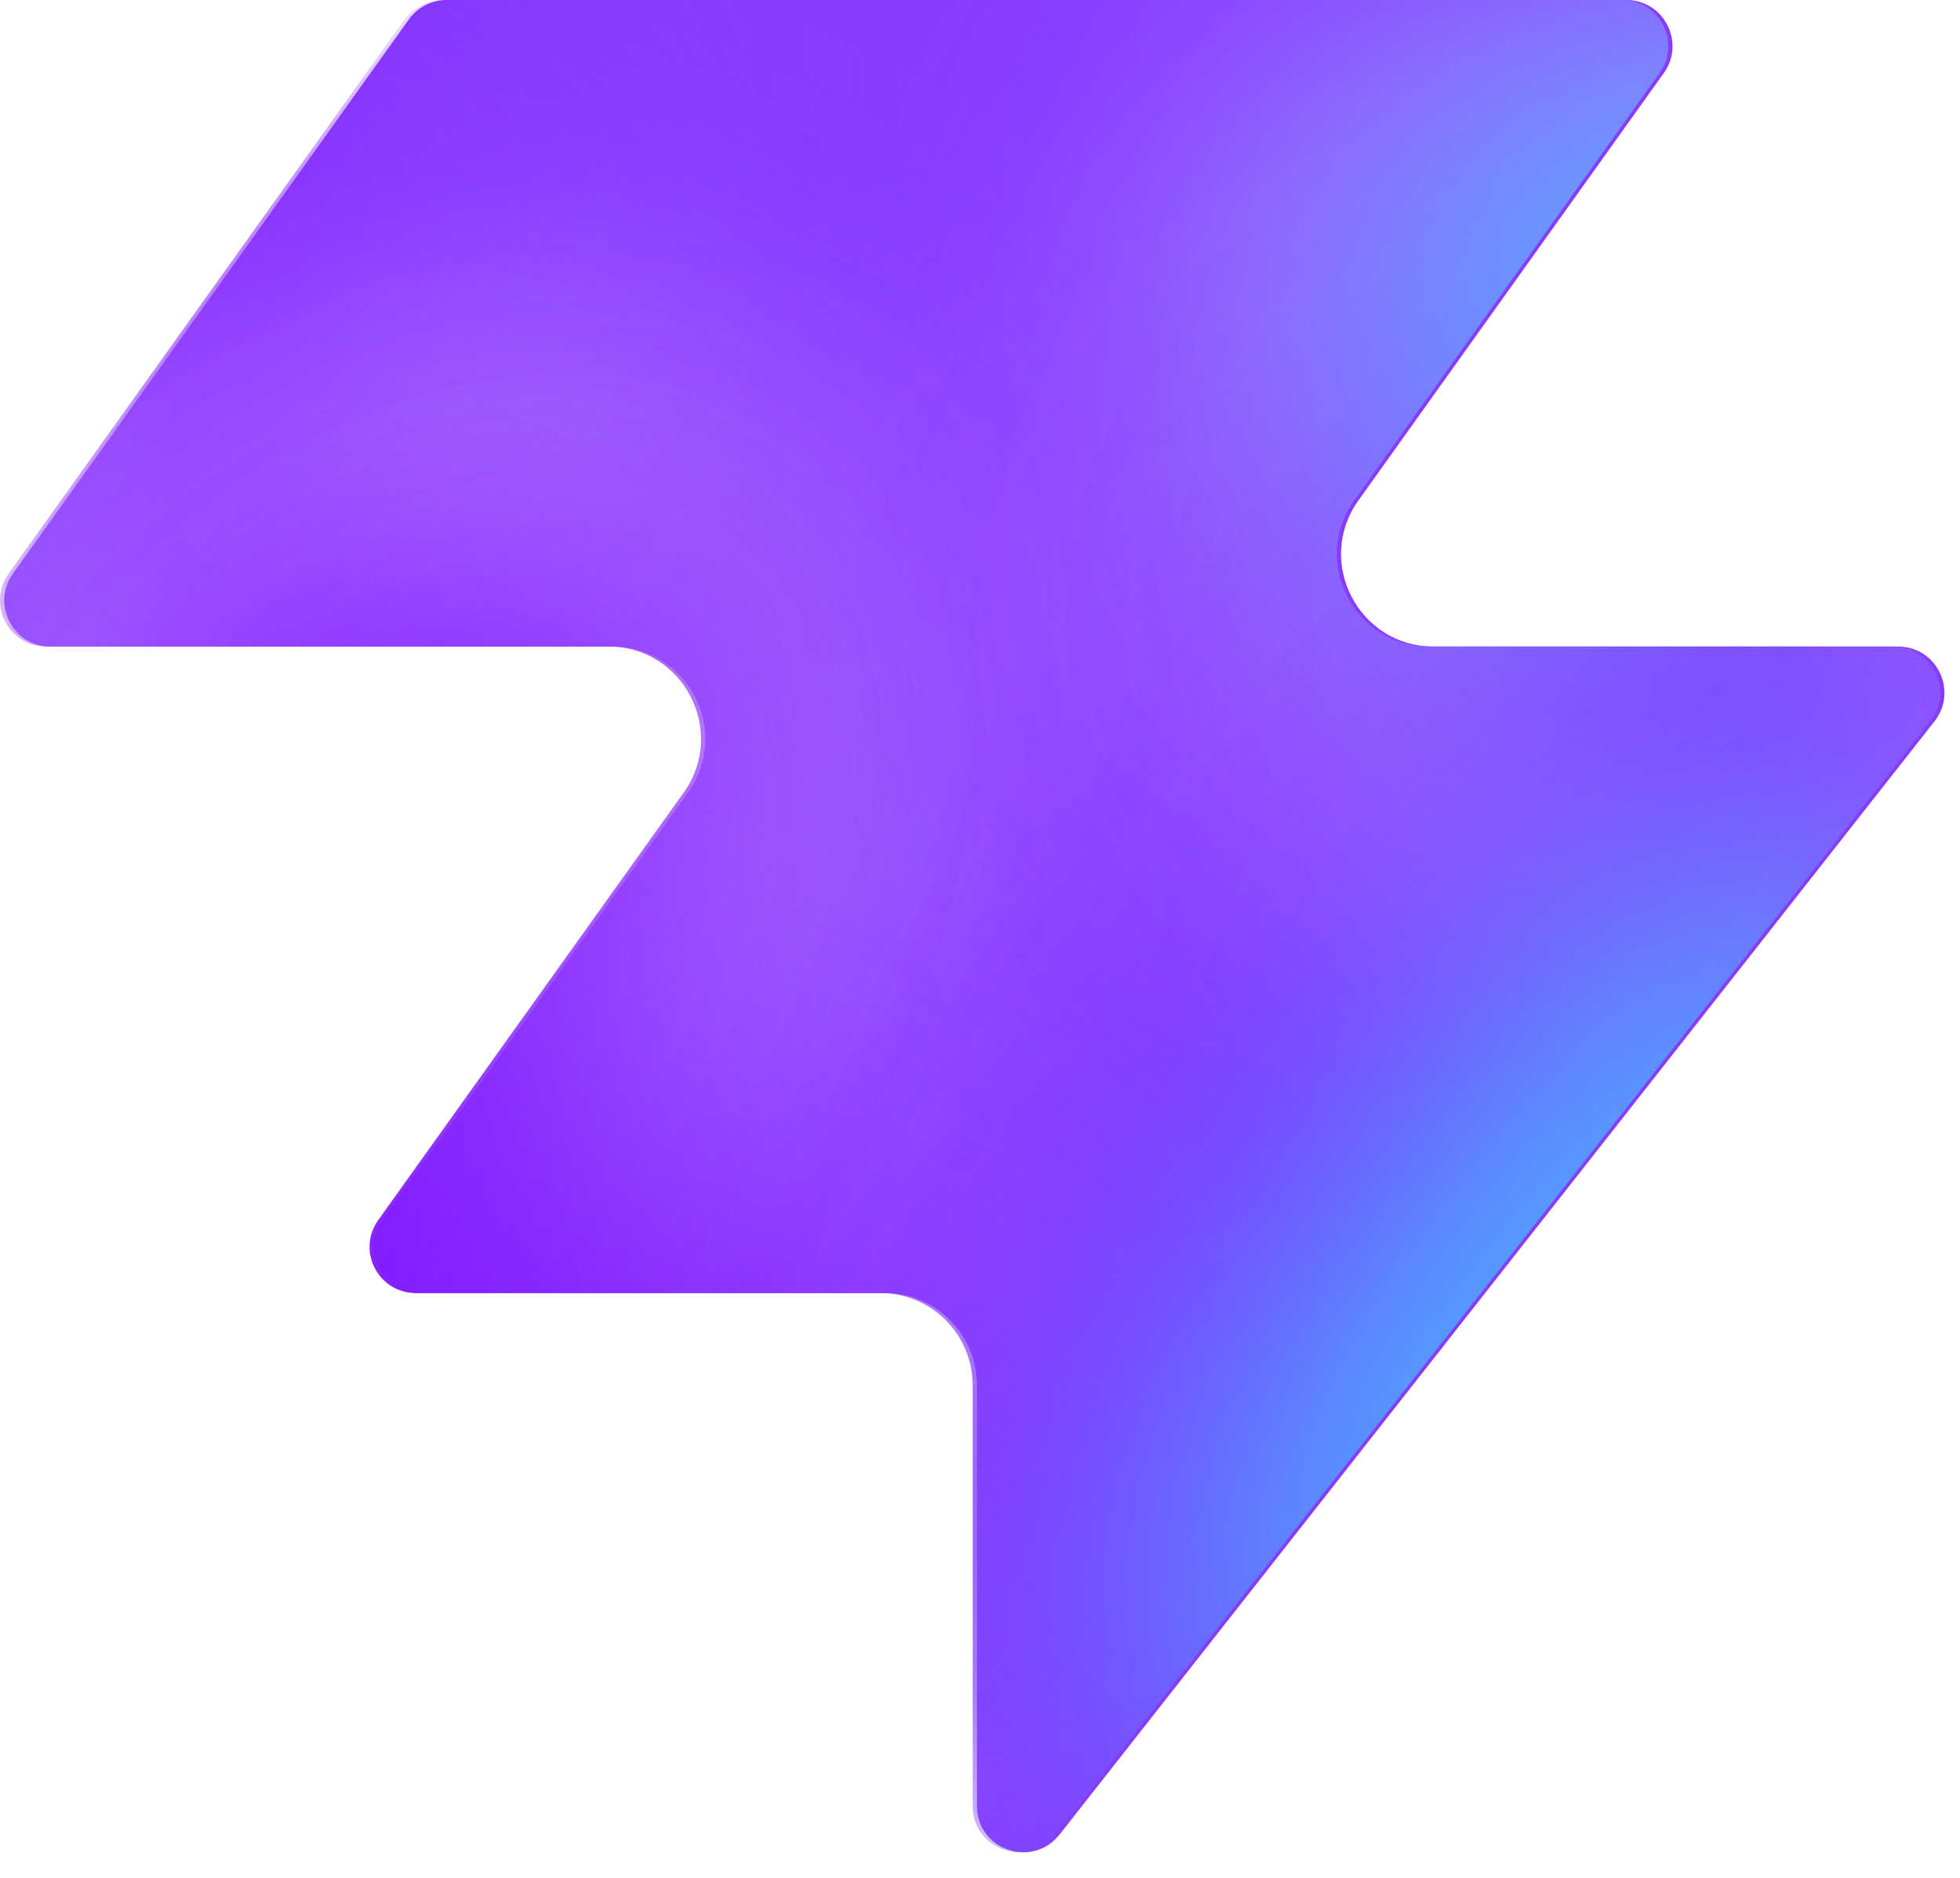
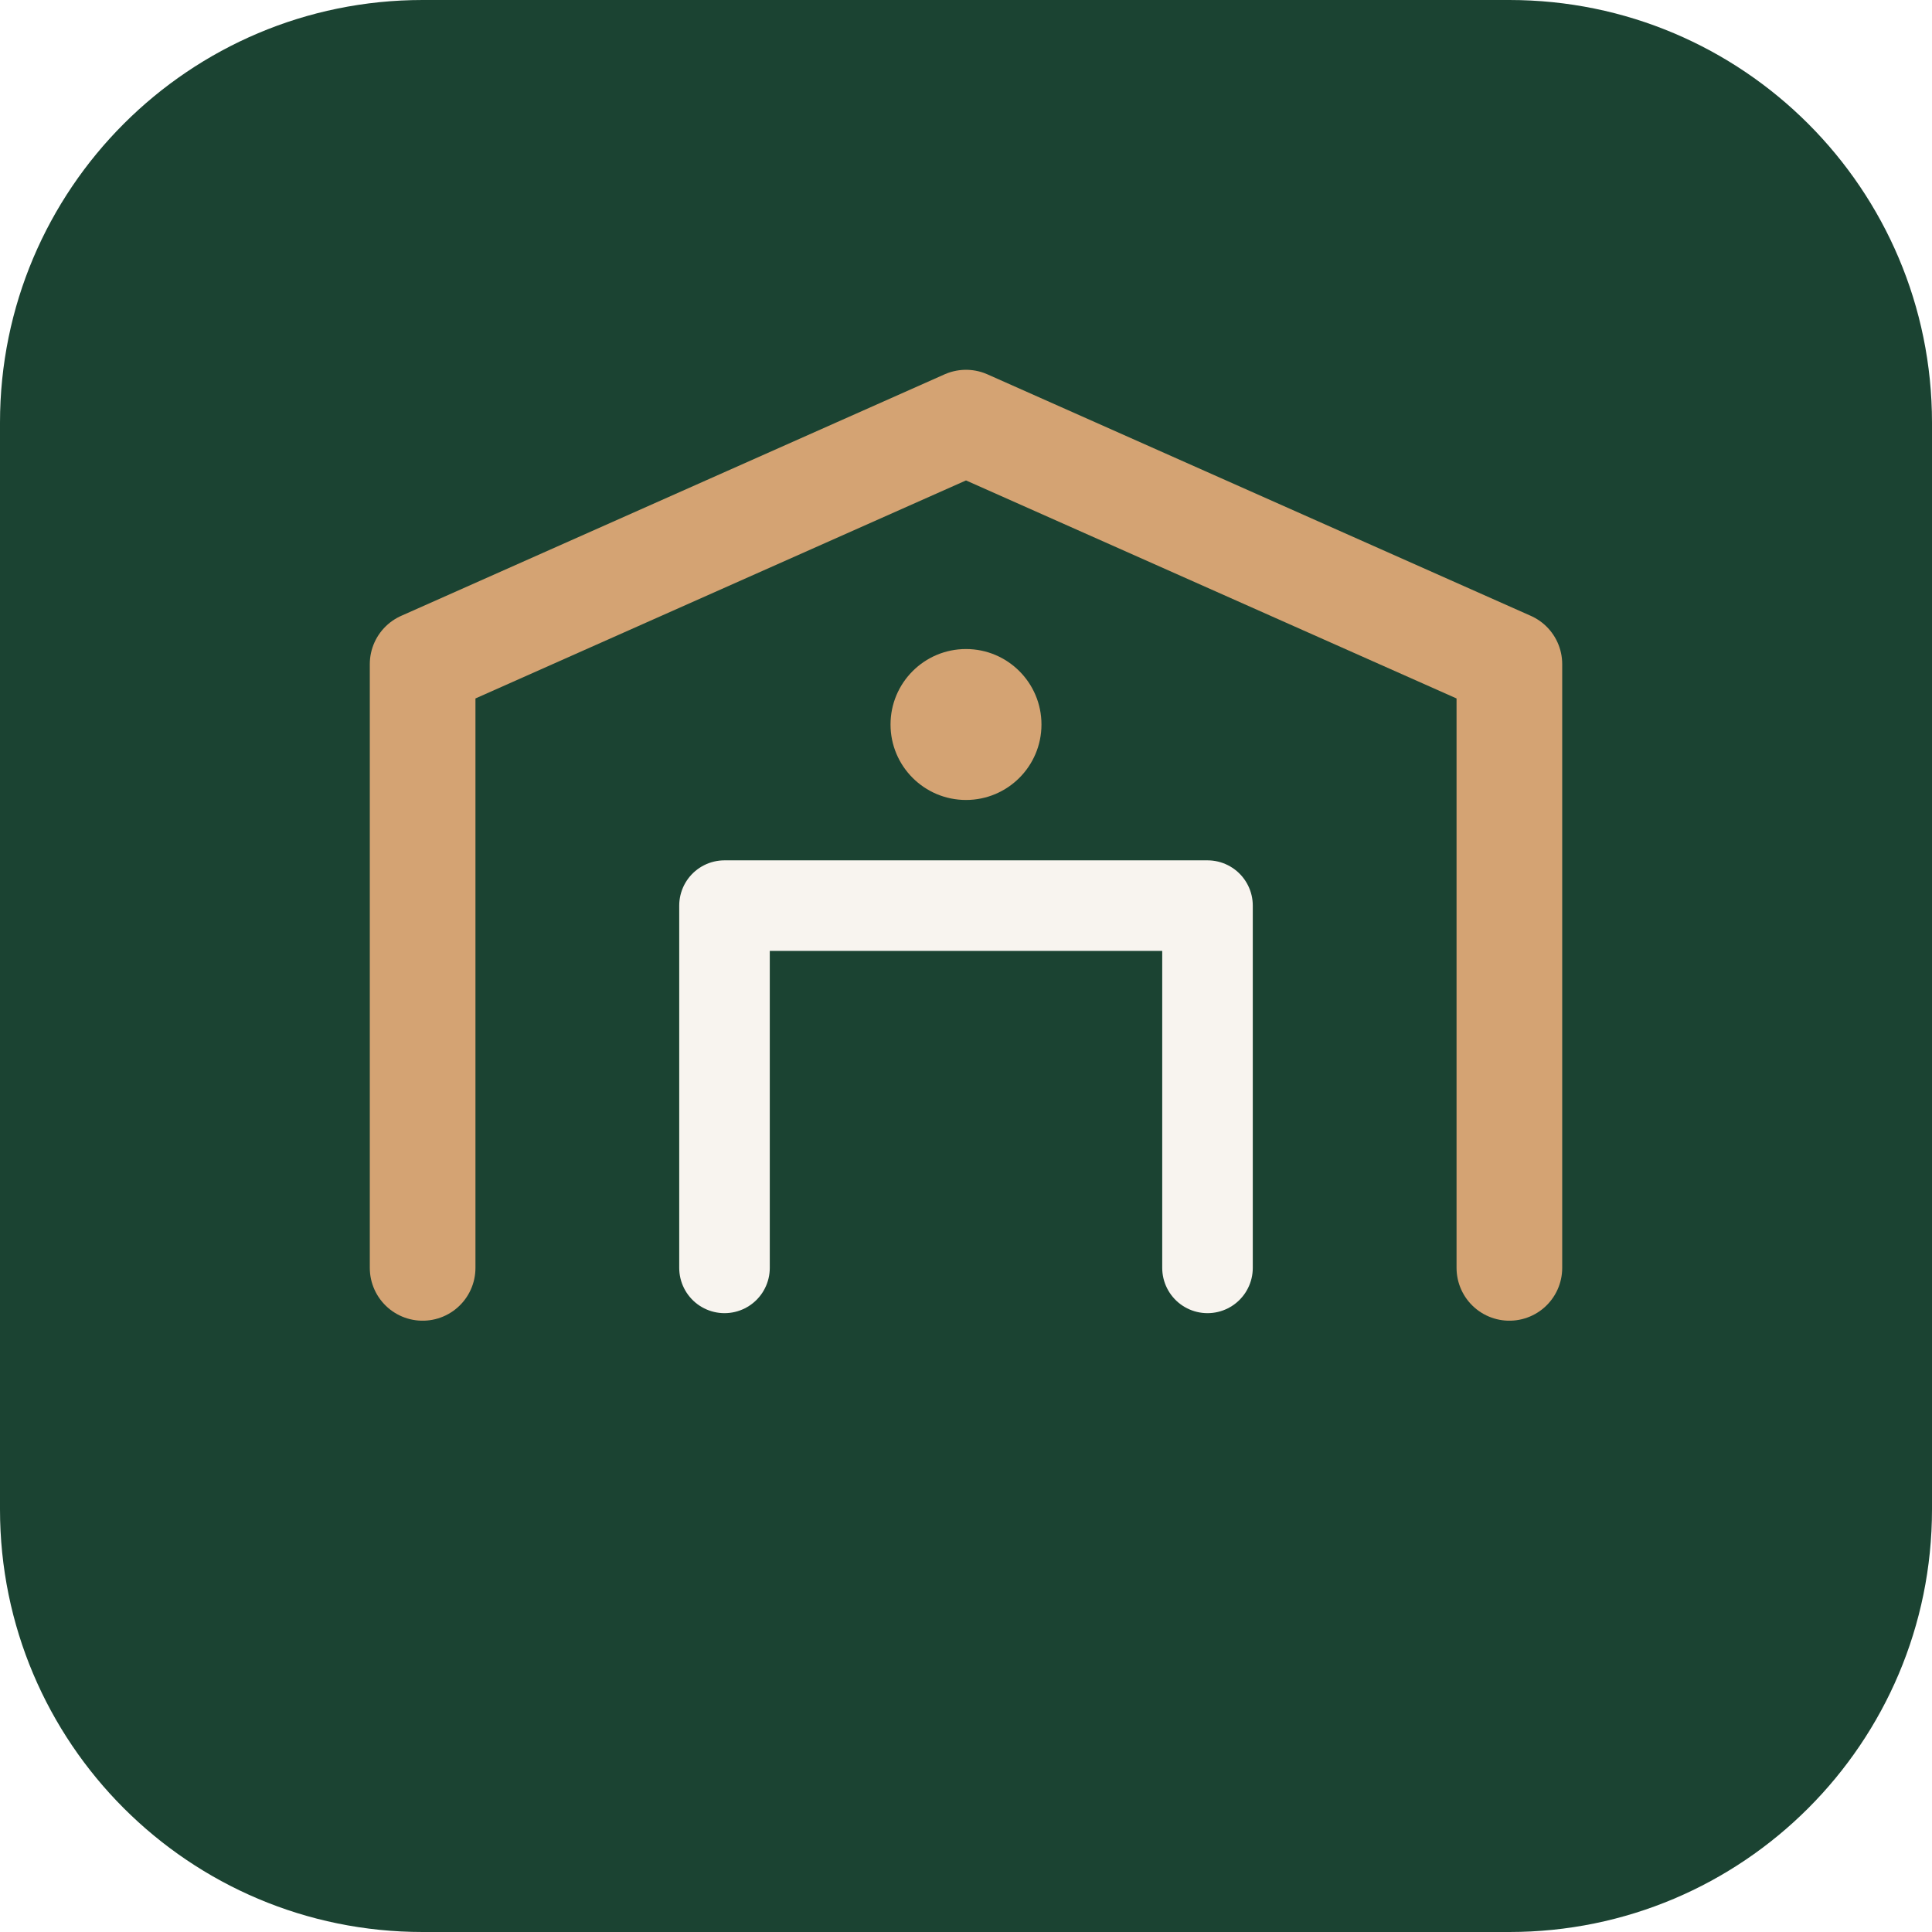
- <svg xmlns="http://www.w3.org/2000/svg" width="48" height="46" fill="none" viewBox="0 0 48 46">
-   <path fill="#863bff" d="M25.946 44.938c-.664.845-2.021.375-2.021-.698V33.937a2.26 2.26 0 0 0-2.262-2.262H10.287c-.92 0-1.456-1.04-.92-1.788l7.48-10.471c1.07-1.497 0-3.578-1.842-3.578H1.237c-.92 0-1.456-1.04-.92-1.788L10.013.474c.214-.297.556-.474.92-.474h28.894c.92 0 1.456 1.04.92 1.788l-7.48 10.471c-1.07 1.498 0 3.579 1.842 3.579h11.377c.943 0 1.473 1.088.89 1.83L25.947 44.94z" style="fill:#863bff;fill:color(display-p3 .525 .23 1);fill-opacity:1" />
-   <mask id="a" width="48" height="46" x="0" y="0" maskUnits="userSpaceOnUse" style="mask-type:alpha">
-     <path fill="#000" d="M25.842 44.938c-.664.844-2.021.375-2.021-.698V33.937a2.26 2.26 0 0 0-2.262-2.262H10.183c-.92 0-1.456-1.04-.92-1.788l7.48-10.471c1.07-1.498 0-3.579-1.842-3.579H1.133c-.92 0-1.456-1.04-.92-1.787L9.91.473c.214-.297.556-.474.92-.474h28.894c.92 0 1.456 1.04.92 1.788l-7.48 10.471c-1.07 1.498 0 3.578 1.842 3.578h11.377c.943 0 1.473 1.088.89 1.832L25.843 44.94z" style="fill:#000;fill-opacity:1" />
-   </mask>
-   <g mask="url(#a)">
-     <g filter="url(#b)">
-       <ellipse cx="5.508" cy="14.704" fill="#ede6ff" rx="5.508" ry="14.704" style="fill:#ede6ff;fill:color(display-p3 .927 .903 1);fill-opacity:1" transform="matrix(.00324 1 1 -.00324 -4.47 31.516)" />
-     </g>
-     <g filter="url(#c)">
-       <ellipse cx="10.399" cy="29.851" fill="#ede6ff" rx="10.399" ry="29.851" style="fill:#ede6ff;fill:color(display-p3 .927 .903 1);fill-opacity:1" transform="matrix(.00324 1 1 -.00324 -39.328 7.883)" />
-     </g>
-     <g filter="url(#d)">
-       <ellipse cx="5.508" cy="30.487" fill="#7e14ff" rx="5.508" ry="30.487" style="fill:#7e14ff;fill:color(display-p3 .492 .077 1);fill-opacity:1" transform="rotate(89.814 -25.913 -14.639)scale(1 -1)" />
-     </g>
-     <g filter="url(#e)">
-       <ellipse cx="5.508" cy="30.599" fill="#7e14ff" rx="5.508" ry="30.599" style="fill:#7e14ff;fill:color(display-p3 .492 .077 1);fill-opacity:1" transform="rotate(89.814 -32.644 -3.334)scale(1 -1)" />
-     </g>
-     <g filter="url(#f)">
-       <ellipse cx="5.508" cy="30.599" fill="#7e14ff" rx="5.508" ry="30.599" style="fill:#7e14ff;fill:color(display-p3 .492 .077 1);fill-opacity:1" transform="matrix(.00324 1 1 -.00324 -34.34 30.47)" />
-     </g>
-     <g filter="url(#g)">
-       <ellipse cx="14.072" cy="22.078" fill="#ede6ff" rx="14.072" ry="22.078" style="fill:#ede6ff;fill:color(display-p3 .927 .903 1);fill-opacity:1" transform="rotate(93.35 24.506 48.493)scale(-1 1)" />
-     </g>
-     <g filter="url(#h)">
-       <ellipse cx="3.47" cy="21.501" fill="#7e14ff" rx="3.47" ry="21.501" style="fill:#7e14ff;fill:color(display-p3 .492 .077 1);fill-opacity:1" transform="rotate(89.009 28.708 47.59)scale(-1 1)" />
-     </g>
-     <g filter="url(#i)">
-       <ellipse cx="3.47" cy="21.501" fill="#7e14ff" rx="3.47" ry="21.501" style="fill:#7e14ff;fill:color(display-p3 .492 .077 1);fill-opacity:1" transform="rotate(89.009 28.708 47.59)scale(-1 1)" />
-     </g>
-     <g filter="url(#j)">
-       <ellipse cx=".387" cy="8.972" fill="#7e14ff" rx="4.407" ry="29.108" style="fill:#7e14ff;fill:color(display-p3 .492 .077 1);fill-opacity:1" transform="rotate(39.51 .387 8.972)" />
-     </g>
-     <g filter="url(#k)">
-       <ellipse cx="47.523" cy="-6.092" fill="#7e14ff" rx="4.407" ry="29.108" style="fill:#7e14ff;fill:color(display-p3 .492 .077 1);fill-opacity:1" transform="rotate(37.892 47.523 -6.092)" />
-     </g>
-     <g filter="url(#l)">
-       <ellipse cx="41.412" cy="6.333" fill="#47bfff" rx="5.971" ry="9.665" style="fill:#47bfff;fill:color(display-p3 .28 .748 1);fill-opacity:1" transform="rotate(37.892 41.412 6.333)" />
-     </g>
-     <g filter="url(#m)">
-       <ellipse cx="-1.879" cy="38.332" fill="#7e14ff" rx="4.407" ry="29.108" style="fill:#7e14ff;fill:color(display-p3 .492 .077 1);fill-opacity:1" transform="rotate(37.892 -1.88 38.332)" />
-     </g>
-     <g filter="url(#n)">
-       <ellipse cx="-1.879" cy="38.332" fill="#7e14ff" rx="4.407" ry="29.108" style="fill:#7e14ff;fill:color(display-p3 .492 .077 1);fill-opacity:1" transform="rotate(37.892 -1.88 38.332)" />
-     </g>
-     <g filter="url(#o)">
-       <ellipse cx="35.651" cy="29.907" fill="#7e14ff" rx="4.407" ry="29.108" style="fill:#7e14ff;fill:color(display-p3 .492 .077 1);fill-opacity:1" transform="rotate(37.892 35.651 29.907)" />
-     </g>
-     <g filter="url(#p)">
-       <ellipse cx="38.418" cy="32.4" fill="#47bfff" rx="5.971" ry="15.297" style="fill:#47bfff;fill:color(display-p3 .28 .748 1);fill-opacity:1" transform="rotate(37.892 38.418 32.4)" />
-     </g>
-   </g>
-   <defs>
-     <filter id="b" width="60.045" height="41.654" x="-19.77" y="16.149" color-interpolation-filters="sRGB" filterUnits="userSpaceOnUse">
-       <feFlood flood-opacity="0" result="BackgroundImageFix" />
-       <feBlend in="SourceGraphic" in2="BackgroundImageFix" result="shape" />
-       <feGaussianBlur result="effect1_foregroundBlur_2002_17158" stdDeviation="7.659" />
-     </filter>
-     <filter id="c" width="90.34" height="51.437" x="-54.613" y="-7.533" color-interpolation-filters="sRGB" filterUnits="userSpaceOnUse">
-       <feFlood flood-opacity="0" result="BackgroundImageFix" />
-       <feBlend in="SourceGraphic" in2="BackgroundImageFix" result="shape" />
-       <feGaussianBlur result="effect1_foregroundBlur_2002_17158" stdDeviation="7.659" />
-     </filter>
-     <filter id="d" width="79.355" height="29.4" x="-49.64" y="2.03" color-interpolation-filters="sRGB" filterUnits="userSpaceOnUse">
-       <feFlood flood-opacity="0" result="BackgroundImageFix" />
-       <feBlend in="SourceGraphic" in2="BackgroundImageFix" result="shape" />
-       <feGaussianBlur result="effect1_foregroundBlur_2002_17158" stdDeviation="4.596" />
-     </filter>
-     <filter id="e" width="79.579" height="29.4" x="-45.045" y="20.029" color-interpolation-filters="sRGB" filterUnits="userSpaceOnUse">
-       <feFlood flood-opacity="0" result="BackgroundImageFix" />
-       <feBlend in="SourceGraphic" in2="BackgroundImageFix" result="shape" />
-       <feGaussianBlur result="effect1_foregroundBlur_2002_17158" stdDeviation="4.596" />
-     </filter>
-     <filter id="f" width="79.579" height="29.4" x="-43.513" y="21.178" color-interpolation-filters="sRGB" filterUnits="userSpaceOnUse">
-       <feFlood flood-opacity="0" result="BackgroundImageFix" />
-       <feBlend in="SourceGraphic" in2="BackgroundImageFix" result="shape" />
-       <feGaussianBlur result="effect1_foregroundBlur_2002_17158" stdDeviation="4.596" />
-     </filter>
-     <filter id="g" width="74.749" height="58.852" x="15.756" y="-17.901" color-interpolation-filters="sRGB" filterUnits="userSpaceOnUse">
-       <feFlood flood-opacity="0" result="BackgroundImageFix" />
-       <feBlend in="SourceGraphic" in2="BackgroundImageFix" result="shape" />
-       <feGaussianBlur result="effect1_foregroundBlur_2002_17158" stdDeviation="7.659" />
-     </filter>
-     <filter id="h" width="61.377" height="25.362" x="23.548" y="2.284" color-interpolation-filters="sRGB" filterUnits="userSpaceOnUse">
-       <feFlood flood-opacity="0" result="BackgroundImageFix" />
-       <feBlend in="SourceGraphic" in2="BackgroundImageFix" result="shape" />
-       <feGaussianBlur result="effect1_foregroundBlur_2002_17158" stdDeviation="4.596" />
-     </filter>
-     <filter id="i" width="61.377" height="25.362" x="23.548" y="2.284" color-interpolation-filters="sRGB" filterUnits="userSpaceOnUse">
-       <feFlood flood-opacity="0" result="BackgroundImageFix" />
-       <feBlend in="SourceGraphic" in2="BackgroundImageFix" result="shape" />
-       <feGaussianBlur result="effect1_foregroundBlur_2002_17158" stdDeviation="4.596" />
-     </filter>
-     <filter id="j" width="56.045" height="63.649" x="-27.636" y="-22.853" color-interpolation-filters="sRGB" filterUnits="userSpaceOnUse">
-       <feFlood flood-opacity="0" result="BackgroundImageFix" />
-       <feBlend in="SourceGraphic" in2="BackgroundImageFix" result="shape" />
-       <feGaussianBlur result="effect1_foregroundBlur_2002_17158" stdDeviation="4.596" />
-     </filter>
-     <filter id="k" width="54.814" height="64.646" x="20.116" y="-38.415" color-interpolation-filters="sRGB" filterUnits="userSpaceOnUse">
-       <feFlood flood-opacity="0" result="BackgroundImageFix" />
-       <feBlend in="SourceGraphic" in2="BackgroundImageFix" result="shape" />
-       <feGaussianBlur result="effect1_foregroundBlur_2002_17158" stdDeviation="4.596" />
-     </filter>
-     <filter id="l" width="33.541" height="35.313" x="24.641" y="-11.323" color-interpolation-filters="sRGB" filterUnits="userSpaceOnUse">
-       <feFlood flood-opacity="0" result="BackgroundImageFix" />
-       <feBlend in="SourceGraphic" in2="BackgroundImageFix" result="shape" />
-       <feGaussianBlur result="effect1_foregroundBlur_2002_17158" stdDeviation="4.596" />
-     </filter>
-     <filter id="m" width="54.814" height="64.646" x="-29.286" y="6.009" color-interpolation-filters="sRGB" filterUnits="userSpaceOnUse">
-       <feFlood flood-opacity="0" result="BackgroundImageFix" />
-       <feBlend in="SourceGraphic" in2="BackgroundImageFix" result="shape" />
-       <feGaussianBlur result="effect1_foregroundBlur_2002_17158" stdDeviation="4.596" />
-     </filter>
-     <filter id="n" width="54.814" height="64.646" x="-29.286" y="6.009" color-interpolation-filters="sRGB" filterUnits="userSpaceOnUse">
-       <feFlood flood-opacity="0" result="BackgroundImageFix" />
-       <feBlend in="SourceGraphic" in2="BackgroundImageFix" result="shape" />
-       <feGaussianBlur result="effect1_foregroundBlur_2002_17158" stdDeviation="4.596" />
-     </filter>
-     <filter id="o" width="54.814" height="64.646" x="8.244" y="-2.416" color-interpolation-filters="sRGB" filterUnits="userSpaceOnUse">
-       <feFlood flood-opacity="0" result="BackgroundImageFix" />
-       <feBlend in="SourceGraphic" in2="BackgroundImageFix" result="shape" />
-       <feGaussianBlur result="effect1_foregroundBlur_2002_17158" stdDeviation="4.596" />
-     </filter>
-     <filter id="p" width="39.409" height="43.623" x="18.713" y="10.588" color-interpolation-filters="sRGB" filterUnits="userSpaceOnUse">
-       <feFlood flood-opacity="0" result="BackgroundImageFix" />
-       <feBlend in="SourceGraphic" in2="BackgroundImageFix" result="shape" />
-       <feGaussianBlur result="effect1_foregroundBlur_2002_17158" stdDeviation="4.596" />
-     </filter>
-   </defs>
+ <svg xmlns="http://www.w3.org/2000/svg" viewBox="0 0 64 64" fill="none">
+   <rect width="64" height="64" rx="14" fill="#1B4332" />
+   <path d="M14 42V22l18-8 18 8v20" stroke="#D4A373" stroke-width="3.5" stroke-linecap="round" stroke-linejoin="round" />
+   <path d="M24 42V30h16v12" stroke="#F8F4EF" stroke-width="3" stroke-linecap="round" stroke-linejoin="round" />
+   <circle cx="32" cy="24" r="2.5" fill="#D4A373" />
</svg>
